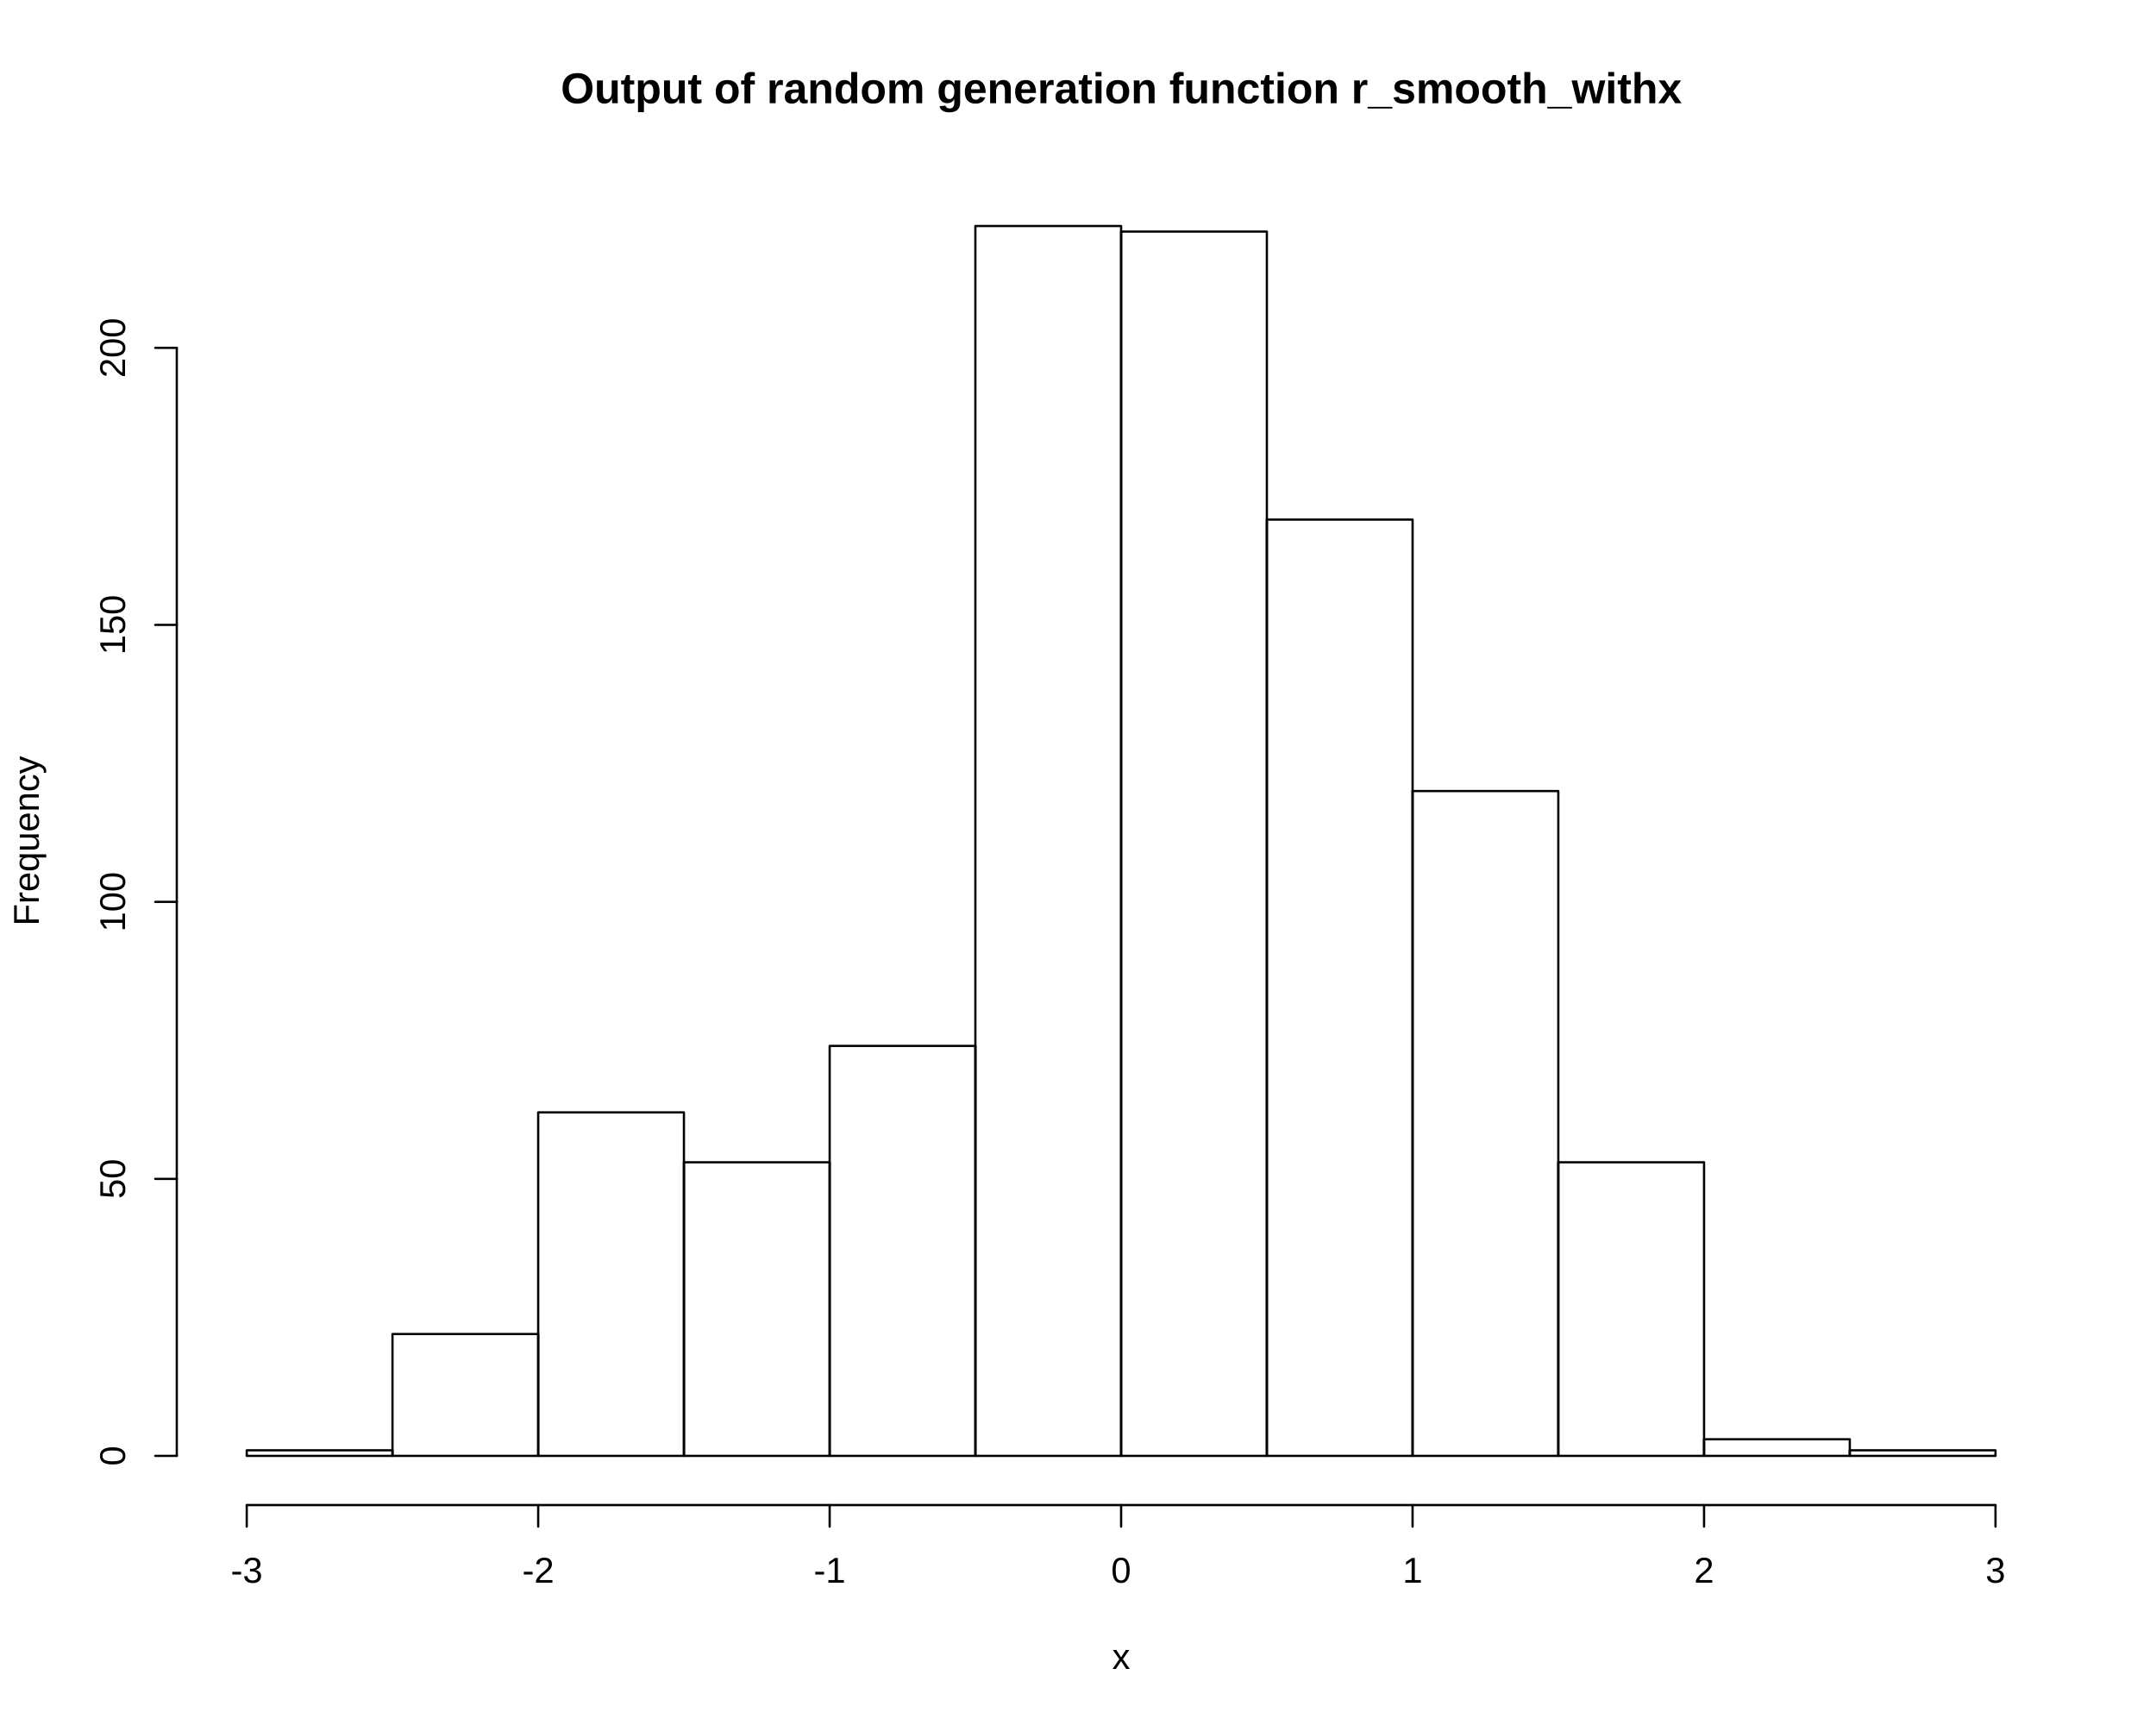
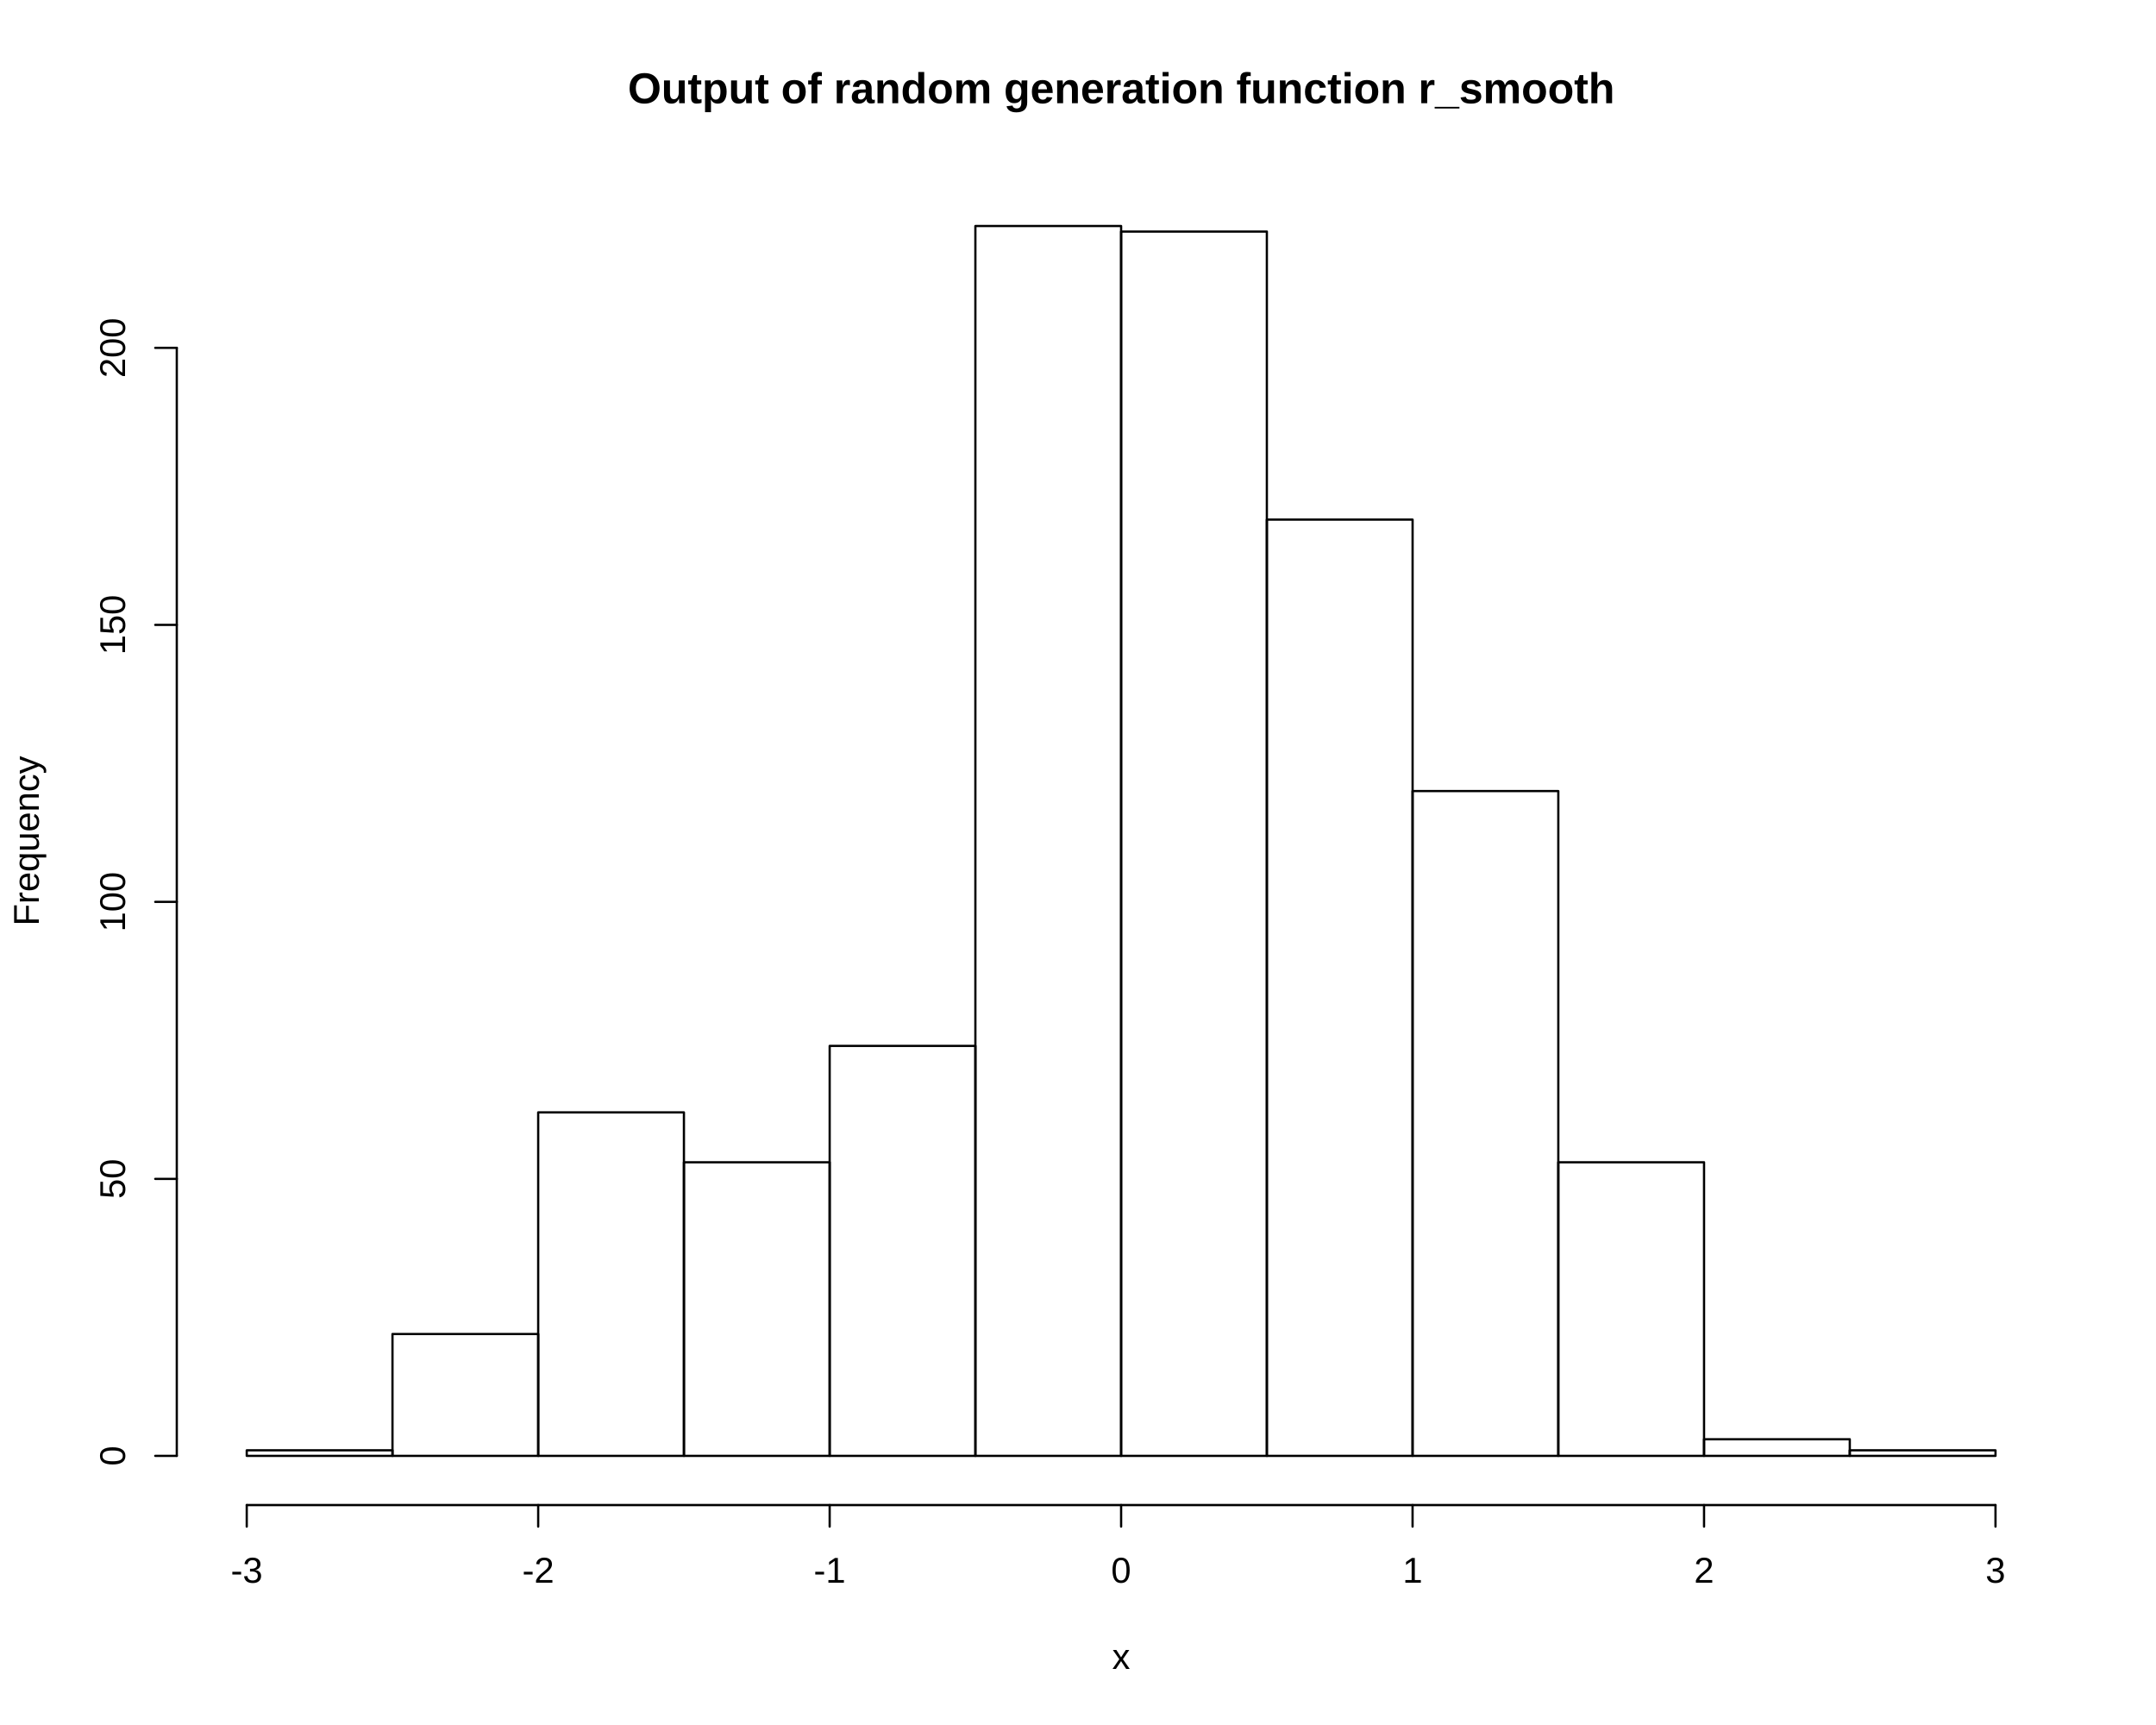
<svg xmlns="http://www.w3.org/2000/svg" viewBox="0 0 720.00 576.00">
  <defs>
    <style type="text/css">
    line, polyline, polygon, path, rect, circle {
      fill: none;
      stroke: #000000;
      stroke-linecap: round;
      stroke-linejoin: round;
      stroke-miterlimit: 10.00;
    }
  </style>
  </defs>
  <rect width="100%" height="100%" style="stroke: none; fill: #FFFFFF;" />
-   <text x="187.27" y="34.47" style="font-size: 14.40px; font-weight: bold; font-family: Liberation Sans;" textLength="374.27px" lengthAdjust="spacingAndGlyphs">Output of random generation function r_smooth_withx</text>
+   <text x="209.66" y="34.47" style="font-size: 14.40px; font-weight: bold; font-family: Liberation Sans;" textLength="329.48px" lengthAdjust="spacingAndGlyphs">Output of random generation function r_smooth</text>
  <text x="371.40" y="557.28" style="font-size: 12.00px; font-family: Liberation Sans;" textLength="6.00px" lengthAdjust="spacingAndGlyphs">x</text>
  <text transform="translate(12.96,309.14) rotate(-90)" style="font-size: 12.00px; font-family: Liberation Sans;" textLength="56.69px" lengthAdjust="spacingAndGlyphs">Frequency</text>
  <line x1="82.40" y1="502.56" x2="666.40" y2="502.56" style="stroke-width: 0.75;" />
  <line x1="82.40" y1="502.56" x2="82.40" y2="509.76" style="stroke-width: 0.75;" />
  <line x1="179.73" y1="502.56" x2="179.73" y2="509.76" style="stroke-width: 0.75;" />
  <line x1="277.07" y1="502.56" x2="277.07" y2="509.76" style="stroke-width: 0.75;" />
  <line x1="374.40" y1="502.56" x2="374.40" y2="509.76" style="stroke-width: 0.75;" />
  <line x1="471.73" y1="502.56" x2="471.73" y2="509.76" style="stroke-width: 0.75;" />
  <line x1="569.07" y1="502.56" x2="569.07" y2="509.76" style="stroke-width: 0.75;" />
  <line x1="666.40" y1="502.56" x2="666.40" y2="509.76" style="stroke-width: 0.75;" />
  <text x="77.06" y="528.48" style="font-size: 12.00px; font-family: Liberation Sans;" textLength="10.67px" lengthAdjust="spacingAndGlyphs">-3</text>
  <text x="174.40" y="528.48" style="font-size: 12.00px; font-family: Liberation Sans;" textLength="10.67px" lengthAdjust="spacingAndGlyphs">-2</text>
  <text x="271.73" y="528.48" style="font-size: 12.00px; font-family: Liberation Sans;" textLength="10.67px" lengthAdjust="spacingAndGlyphs">-1</text>
  <text x="371.06" y="528.48" style="font-size: 12.00px; font-family: Liberation Sans;" textLength="6.67px" lengthAdjust="spacingAndGlyphs">0</text>
  <text x="468.40" y="528.48" style="font-size: 12.00px; font-family: Liberation Sans;" textLength="6.67px" lengthAdjust="spacingAndGlyphs">1</text>
  <text x="565.73" y="528.48" style="font-size: 12.00px; font-family: Liberation Sans;" textLength="6.67px" lengthAdjust="spacingAndGlyphs">2</text>
  <text x="663.06" y="528.48" style="font-size: 12.00px; font-family: Liberation Sans;" textLength="6.67px" lengthAdjust="spacingAndGlyphs">3</text>
  <line x1="59.04" y1="486.13" x2="59.04" y2="116.16" style="stroke-width: 0.75;" />
  <line x1="59.04" y1="486.13" x2="51.84" y2="486.13" style="stroke-width: 0.75;" />
  <line x1="59.04" y1="393.64" x2="51.84" y2="393.64" style="stroke-width: 0.75;" />
  <line x1="59.04" y1="301.15" x2="51.84" y2="301.15" style="stroke-width: 0.75;" />
  <line x1="59.04" y1="208.66" x2="51.84" y2="208.66" style="stroke-width: 0.75;" />
  <line x1="59.04" y1="116.16" x2="51.84" y2="116.16" style="stroke-width: 0.75;" />
  <text transform="translate(41.76,489.47) rotate(-90)" style="font-size: 12.00px; font-family: Liberation Sans;" textLength="6.67px" lengthAdjust="spacingAndGlyphs">0</text>
  <text transform="translate(41.76,400.31) rotate(-90)" style="font-size: 12.00px; font-family: Liberation Sans;" textLength="13.34px" lengthAdjust="spacingAndGlyphs">50</text>
  <text transform="translate(41.76,311.16) rotate(-90)" style="font-size: 12.00px; font-family: Liberation Sans;" textLength="20.02px" lengthAdjust="spacingAndGlyphs">100</text>
  <text transform="translate(41.76,218.66) rotate(-90)" style="font-size: 12.00px; font-family: Liberation Sans;" textLength="20.02px" lengthAdjust="spacingAndGlyphs">150</text>
  <text transform="translate(41.76,126.17) rotate(-90)" style="font-size: 12.00px; font-family: Liberation Sans;" textLength="20.02px" lengthAdjust="spacingAndGlyphs">200</text>
  <defs>
    <clipPath id="cpNTkuMDR8Njg5Ljc2fDUwMi41Nnw1OS4wNA==">
      <rect x="59.04" y="59.04" width="630.72" height="443.52" />
    </clipPath>
  </defs>
  <rect x="82.40" y="484.28" width="48.67" height="1.85" style="stroke-width: 0.75;" clip-path="url(#cpNTkuMDR8Njg5Ljc2fDUwMi41Nnw1OS4wNA==)" />
  <rect x="131.07" y="445.44" width="48.67" height="40.70" style="stroke-width: 0.75;" clip-path="url(#cpNTkuMDR8Njg5Ljc2fDUwMi41Nnw1OS4wNA==)" />
  <rect x="179.73" y="371.44" width="48.67" height="114.69" style="stroke-width: 0.75;" clip-path="url(#cpNTkuMDR8Njg5Ljc2fDUwMi41Nnw1OS4wNA==)" />
  <rect x="228.40" y="388.09" width="48.67" height="98.04" style="stroke-width: 0.75;" clip-path="url(#cpNTkuMDR8Njg5Ljc2fDUwMi41Nnw1OS4wNA==)" />
  <rect x="277.07" y="349.24" width="48.67" height="136.89" style="stroke-width: 0.75;" clip-path="url(#cpNTkuMDR8Njg5Ljc2fDUwMi41Nnw1OS4wNA==)" />
  <rect x="325.73" y="75.47" width="48.67" height="410.67" style="stroke-width: 0.75;" clip-path="url(#cpNTkuMDR8Njg5Ljc2fDUwMi41Nnw1OS4wNA==)" />
  <rect x="374.40" y="77.32" width="48.67" height="408.82" style="stroke-width: 0.75;" clip-path="url(#cpNTkuMDR8Njg5Ljc2fDUwMi41Nnw1OS4wNA==)" />
  <rect x="423.07" y="173.51" width="48.67" height="312.62" style="stroke-width: 0.75;" clip-path="url(#cpNTkuMDR8Njg5Ljc2fDUwMi41Nnw1OS4wNA==)" />
  <rect x="471.73" y="264.15" width="48.67" height="221.98" style="stroke-width: 0.75;" clip-path="url(#cpNTkuMDR8Njg5Ljc2fDUwMi41Nnw1OS4wNA==)" />
  <rect x="520.40" y="388.09" width="48.67" height="98.04" style="stroke-width: 0.75;" clip-path="url(#cpNTkuMDR8Njg5Ljc2fDUwMi41Nnw1OS4wNA==)" />
  <rect x="569.07" y="480.58" width="48.67" height="5.55" style="stroke-width: 0.75;" clip-path="url(#cpNTkuMDR8Njg5Ljc2fDUwMi41Nnw1OS4wNA==)" />
  <rect x="617.73" y="484.28" width="48.67" height="1.85" style="stroke-width: 0.75;" clip-path="url(#cpNTkuMDR8Njg5Ljc2fDUwMi41Nnw1OS4wNA==)" />
</svg>
